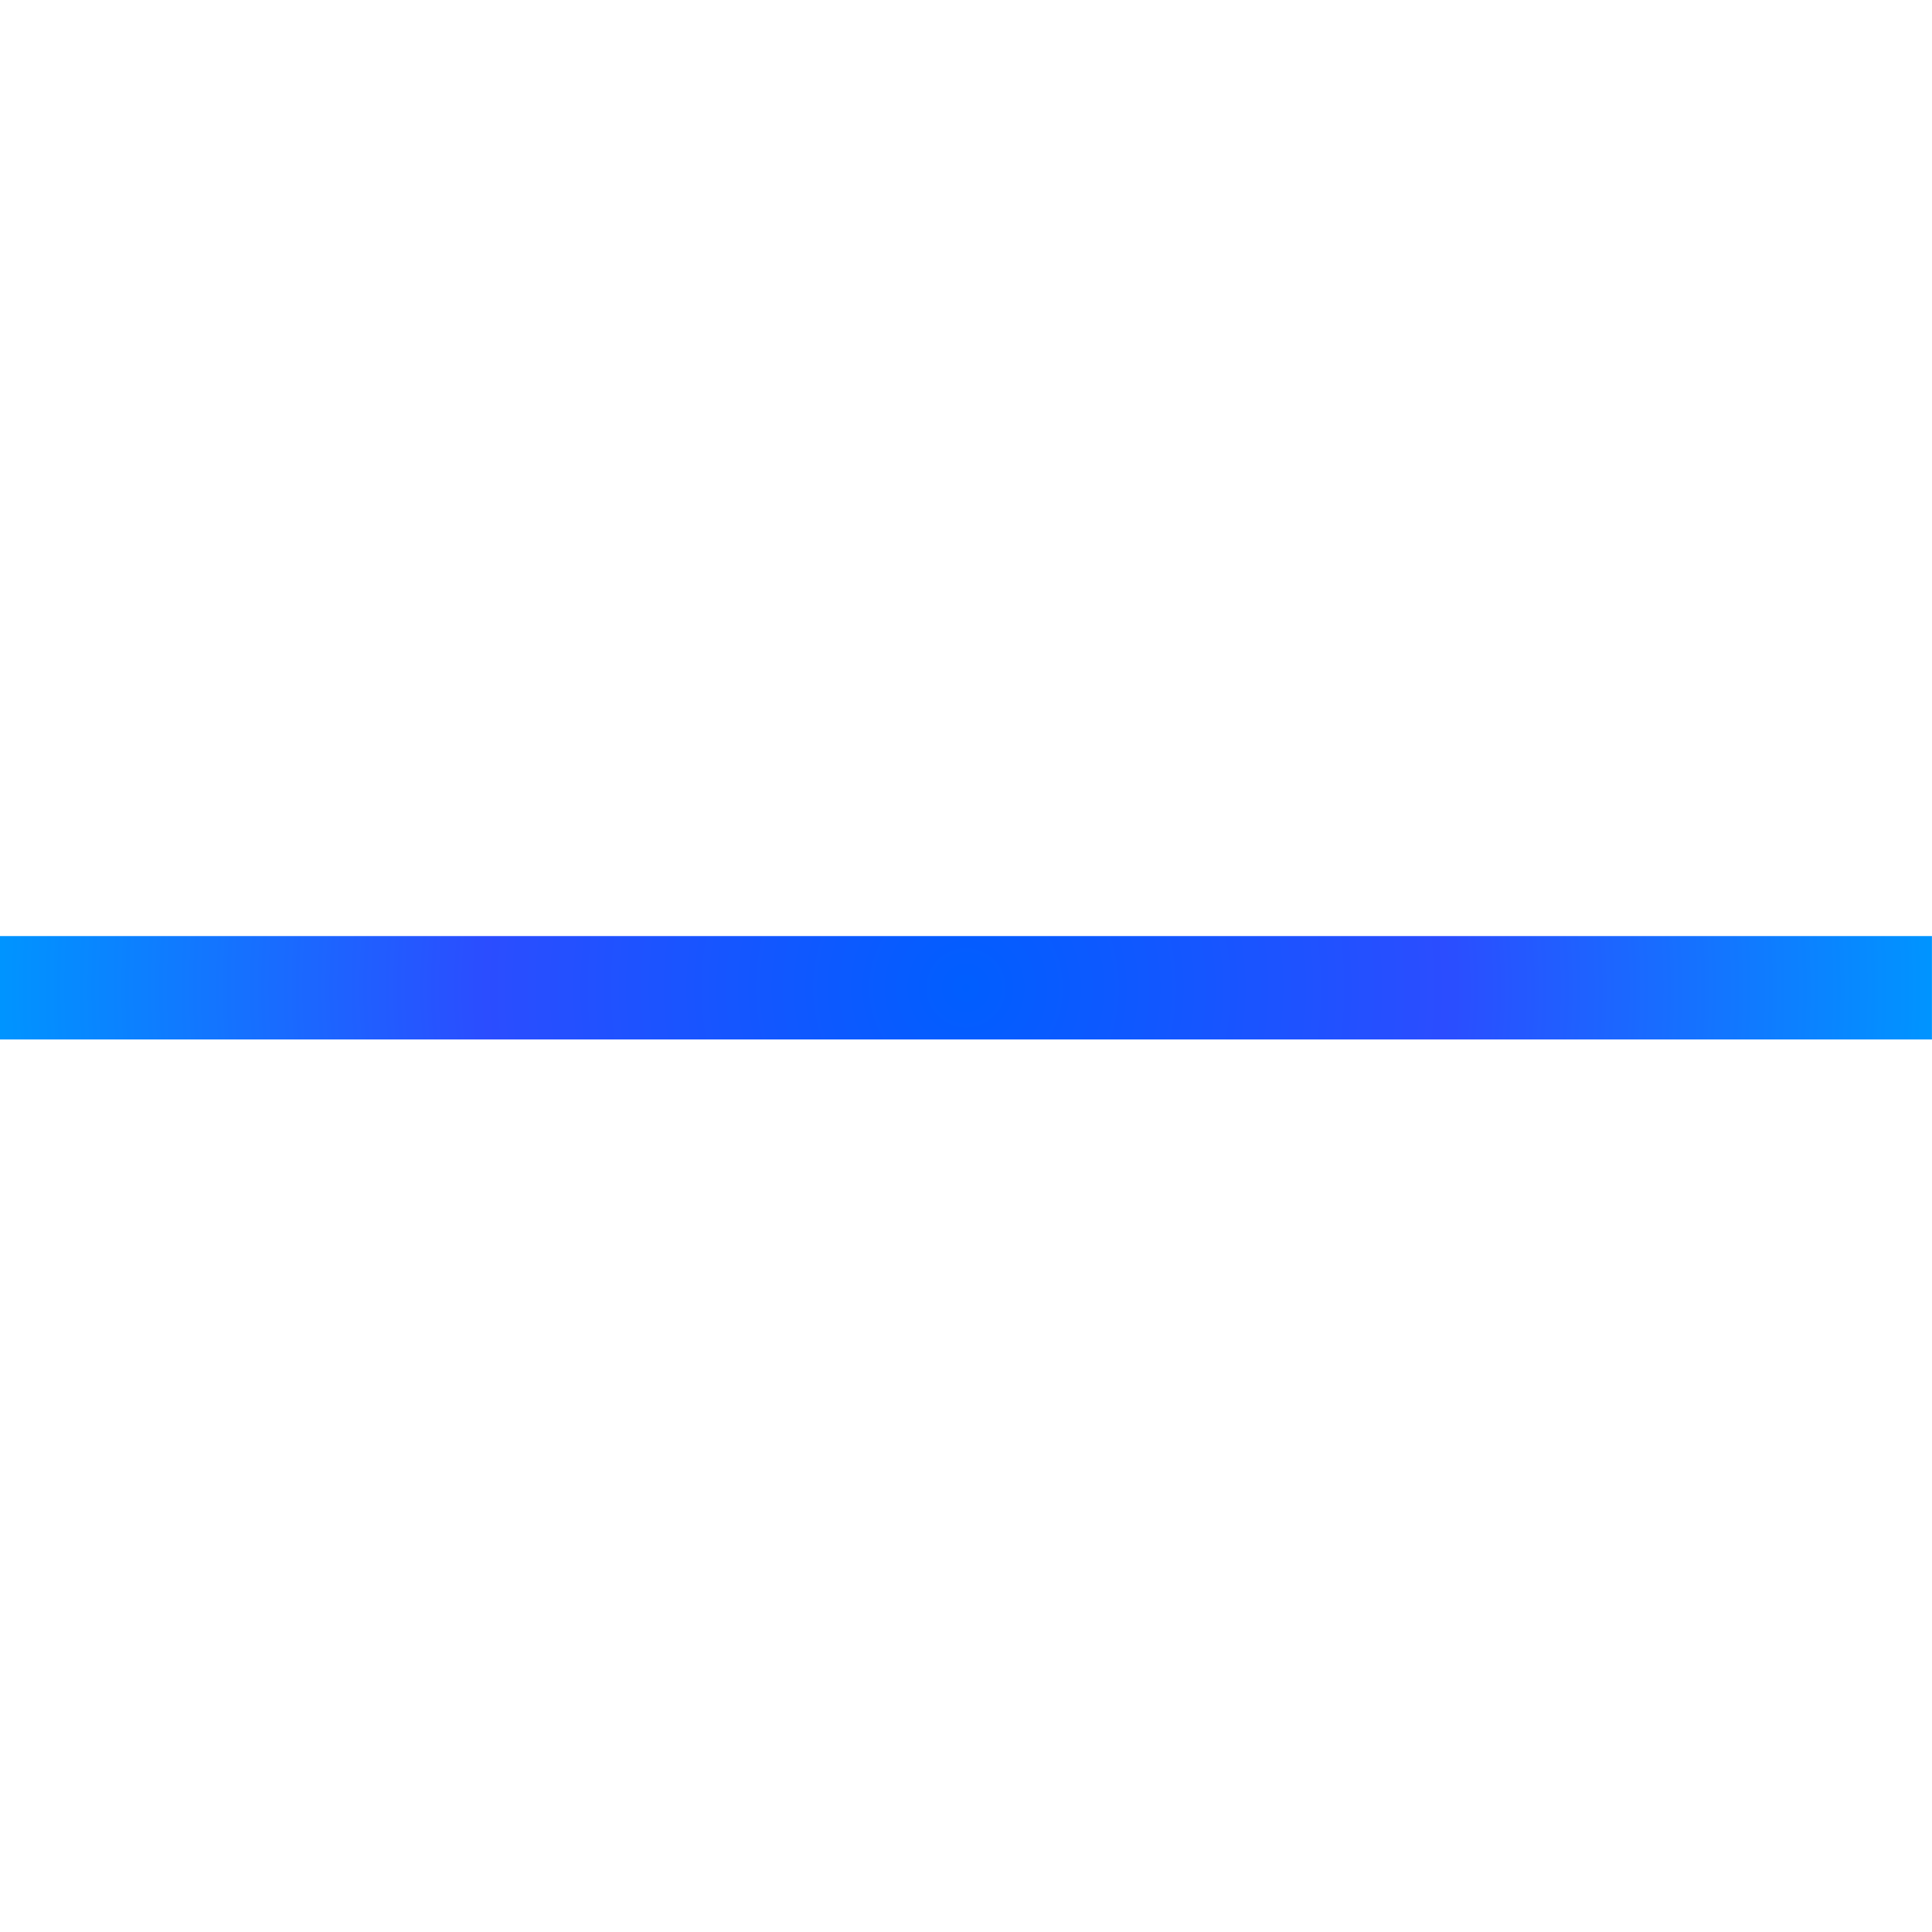
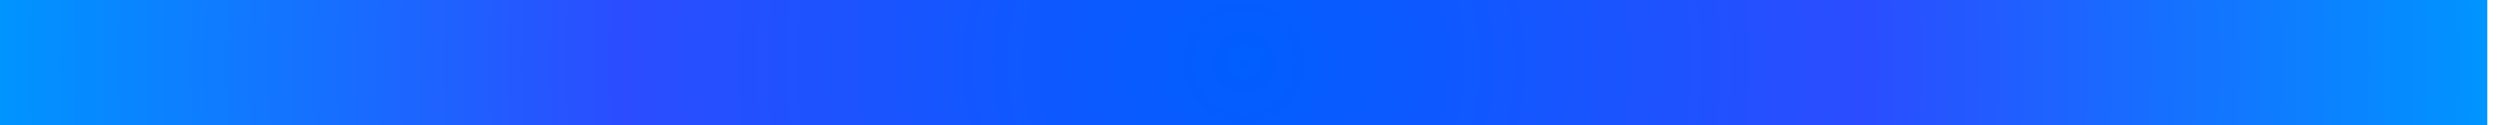
- <svg xmlns="http://www.w3.org/2000/svg" width="2000" zoomAndPan="magnify" viewBox="0 0 1500 1500" height="2000" preserveAspectRatio="xMidYMid meet" version="1.0">
+ <svg xmlns="http://www.w3.org/2000/svg" width="2000" zoomAndPan="magnify" viewBox="0 0 1500 75" height="100" preserveAspectRatio="xMidYMid meet" version="1.0">
  <defs>
-     <clipPath id="264ba7043c">
-       <path d="M 0 726.777 L 1500 726.777 L 1500 807.043 L 0 807.043 Z M 0 726.777 " clip-rule="nonzero" />
+     <clipPath id="b7748323ee">
+       <path d="M 0 0 L 1492.5 0 L 1492.5 75 L 0 75 Z M 0 0 " clip-rule="nonzero" />
    </clipPath>
-     <clipPath id="ece07d8b13">
-       <path d="M 0 0.777 L 1499.957 0.777 L 1499.957 81.043 L 0 81.043 Z M 0 0.777 " clip-rule="nonzero" />
+     <clipPath id="748e8946c7">
+       <path d="M 0 0 L 1492.383 0 L 1492.383 75 L 0 75 Z M 0 0 " clip-rule="nonzero" />
    </clipPath>
-     <radialGradient gradientTransform="matrix(1, 0, 0, 1, -0.0023396, 0.777163)" gradientUnits="userSpaceOnUse" r="751.073" cx="750" id="d09c9923e8" cy="40.133" fx="750" fy="40.133">
+     <radialGradient gradientTransform="matrix(1, 0, 0, 1, -0.00132899, -0.000001)" gradientUnits="userSpaceOnUse" r="747.192" cx="746.25" id="01092b2ec8" cy="37.5" fx="746.25" fy="37.5">
      <stop stop-opacity="1" stop-color="rgb(0.131%, 36.807%, 100%)" offset="0" />
      <stop stop-opacity="1" stop-color="rgb(0.328%, 36.729%, 100%)" offset="0.008" />
      <stop stop-opacity="1" stop-color="rgb(0.459%, 36.678%, 100%)" offset="0.012" />
      <stop stop-opacity="1" stop-color="rgb(0.592%, 36.626%, 100%)" offset="0.016" />
      <stop stop-opacity="1" stop-color="rgb(0.723%, 36.572%, 100%)" offset="0.02" />
      <stop stop-opacity="1" stop-color="rgb(0.854%, 36.52%, 100%)" offset="0.023" />
      <stop stop-opacity="1" stop-color="rgb(0.987%, 36.469%, 100%)" offset="0.027" />
      <stop stop-opacity="1" stop-color="rgb(1.118%, 36.417%, 100%)" offset="0.031" />
      <stop stop-opacity="1" stop-color="rgb(1.25%, 36.365%, 100%)" offset="0.035" />
      <stop stop-opacity="1" stop-color="rgb(1.382%, 36.313%, 100%)" offset="0.039" />
      <stop stop-opacity="1" stop-color="rgb(1.514%, 36.261%, 100%)" offset="0.043" />
      <stop stop-opacity="1" stop-color="rgb(1.645%, 36.209%, 100%)" offset="0.047" />
      <stop stop-opacity="1" stop-color="rgb(1.778%, 36.157%, 100%)" offset="0.051" />
      <stop stop-opacity="1" stop-color="rgb(1.909%, 36.105%, 100%)" offset="0.055" />
      <stop stop-opacity="1" stop-color="rgb(2.04%, 36.052%, 100%)" offset="0.059" />
      <stop stop-opacity="1" stop-color="rgb(2.173%, 36%, 100%)" offset="0.062" />
      <stop stop-opacity="1" stop-color="rgb(2.304%, 35.948%, 100%)" offset="0.066" />
      <stop stop-opacity="1" stop-color="rgb(2.435%, 35.896%, 100%)" offset="0.07" />
      <stop stop-opacity="1" stop-color="rgb(2.568%, 35.844%, 100%)" offset="0.074" />
      <stop stop-opacity="1" stop-color="rgb(2.699%, 35.793%, 100%)" offset="0.078" />
      <stop stop-opacity="1" stop-color="rgb(2.831%, 35.741%, 100%)" offset="0.082" />
      <stop stop-opacity="1" stop-color="rgb(2.963%, 35.689%, 100%)" offset="0.086" />
      <stop stop-opacity="1" stop-color="rgb(3.094%, 35.637%, 100%)" offset="0.09" />
      <stop stop-opacity="1" stop-color="rgb(3.226%, 35.585%, 100%)" offset="0.094" />
      <stop stop-opacity="1" stop-color="rgb(3.358%, 35.532%, 100%)" offset="0.098" />
      <stop stop-opacity="1" stop-color="rgb(3.49%, 35.48%, 100%)" offset="0.102" />
      <stop stop-opacity="1" stop-color="rgb(3.621%, 35.428%, 100%)" offset="0.105" />
      <stop stop-opacity="1" stop-color="rgb(3.754%, 35.376%, 100%)" offset="0.109" />
      <stop stop-opacity="1" stop-color="rgb(3.885%, 35.324%, 100%)" offset="0.113" />
      <stop stop-opacity="1" stop-color="rgb(4.016%, 35.272%, 100%)" offset="0.117" />
      <stop stop-opacity="1" stop-color="rgb(4.149%, 35.22%, 100%)" offset="0.121" />
      <stop stop-opacity="1" stop-color="rgb(4.28%, 35.168%, 100%)" offset="0.125" />
      <stop stop-opacity="1" stop-color="rgb(4.411%, 35.117%, 100%)" offset="0.129" />
      <stop stop-opacity="1" stop-color="rgb(4.543%, 35.065%, 100%)" offset="0.133" />
      <stop stop-opacity="1" stop-color="rgb(4.675%, 35.011%, 100%)" offset="0.137" />
      <stop stop-opacity="1" stop-color="rgb(4.807%, 34.959%, 100%)" offset="0.141" />
      <stop stop-opacity="1" stop-color="rgb(4.938%, 34.908%, 100%)" offset="0.145" />
      <stop stop-opacity="1" stop-color="rgb(5.07%, 34.856%, 100%)" offset="0.148" />
      <stop stop-opacity="1" stop-color="rgb(5.202%, 34.804%, 100%)" offset="0.152" />
      <stop stop-opacity="1" stop-color="rgb(5.333%, 34.752%, 100%)" offset="0.156" />
      <stop stop-opacity="1" stop-color="rgb(5.466%, 34.7%, 100%)" offset="0.16" />
      <stop stop-opacity="1" stop-color="rgb(5.597%, 34.648%, 100%)" offset="0.164" />
      <stop stop-opacity="1" stop-color="rgb(5.728%, 34.596%, 100%)" offset="0.168" />
      <stop stop-opacity="1" stop-color="rgb(5.861%, 34.544%, 100%)" offset="0.172" />
      <stop stop-opacity="1" stop-color="rgb(5.992%, 34.492%, 100%)" offset="0.176" />
      <stop stop-opacity="1" stop-color="rgb(6.123%, 34.439%, 100%)" offset="0.18" />
      <stop stop-opacity="1" stop-color="rgb(6.256%, 34.387%, 100%)" offset="0.184" />
      <stop stop-opacity="1" stop-color="rgb(6.387%, 34.335%, 100%)" offset="0.188" />
      <stop stop-opacity="1" stop-color="rgb(6.519%, 34.283%, 100%)" offset="0.191" />
      <stop stop-opacity="1" stop-color="rgb(6.651%, 34.232%, 100%)" offset="0.195" />
      <stop stop-opacity="1" stop-color="rgb(6.783%, 34.18%, 100%)" offset="0.199" />
      <stop stop-opacity="1" stop-color="rgb(6.914%, 34.128%, 100%)" offset="0.203" />
      <stop stop-opacity="1" stop-color="rgb(7.047%, 34.076%, 100%)" offset="0.207" />
      <stop stop-opacity="1" stop-color="rgb(7.178%, 34.024%, 100%)" offset="0.211" />
      <stop stop-opacity="1" stop-color="rgb(7.309%, 33.972%, 100%)" offset="0.215" />
      <stop stop-opacity="1" stop-color="rgb(7.442%, 33.919%, 100%)" offset="0.219" />
      <stop stop-opacity="1" stop-color="rgb(7.573%, 33.867%, 100%)" offset="0.223" />
      <stop stop-opacity="1" stop-color="rgb(7.704%, 33.815%, 100%)" offset="0.227" />
      <stop stop-opacity="1" stop-color="rgb(7.837%, 33.763%, 100%)" offset="0.23" />
      <stop stop-opacity="1" stop-color="rgb(7.968%, 33.711%, 100%)" offset="0.234" />
      <stop stop-opacity="1" stop-color="rgb(8.099%, 33.659%, 100%)" offset="0.238" />
      <stop stop-opacity="1" stop-color="rgb(8.232%, 33.607%, 100%)" offset="0.242" />
      <stop stop-opacity="1" stop-color="rgb(8.363%, 33.556%, 100%)" offset="0.246" />
      <stop stop-opacity="1" stop-color="rgb(8.495%, 33.504%, 100%)" offset="0.25" />
      <stop stop-opacity="1" stop-color="rgb(8.693%, 33.424%, 100%)" offset="0.254" />
      <stop stop-opacity="1" stop-color="rgb(8.955%, 33.321%, 100%)" offset="0.262" />
      <stop stop-opacity="1" stop-color="rgb(9.219%, 33.217%, 100%)" offset="0.27" />
      <stop stop-opacity="1" stop-color="rgb(9.482%, 33.113%, 100%)" offset="0.277" />
      <stop stop-opacity="1" stop-color="rgb(9.746%, 33.009%, 100%)" offset="0.285" />
      <stop stop-opacity="1" stop-color="rgb(10.01%, 32.904%, 100%)" offset="0.293" />
      <stop stop-opacity="1" stop-color="rgb(10.272%, 32.8%, 100%)" offset="0.301" />
      <stop stop-opacity="1" stop-color="rgb(10.536%, 32.697%, 100%)" offset="0.309" />
      <stop stop-opacity="1" stop-color="rgb(10.8%, 32.593%, 100%)" offset="0.316" />
      <stop stop-opacity="1" stop-color="rgb(11.063%, 32.489%, 100%)" offset="0.324" />
      <stop stop-opacity="1" stop-color="rgb(11.327%, 32.384%, 100%)" offset="0.332" />
      <stop stop-opacity="1" stop-color="rgb(11.591%, 32.28%, 100%)" offset="0.34" />
      <stop stop-opacity="1" stop-color="rgb(11.853%, 32.176%, 100%)" offset="0.348" />
      <stop stop-opacity="1" stop-color="rgb(12.117%, 32.072%, 100%)" offset="0.355" />
      <stop stop-opacity="1" stop-color="rgb(12.381%, 31.969%, 100%)" offset="0.363" />
      <stop stop-opacity="1" stop-color="rgb(12.643%, 31.863%, 100%)" offset="0.371" />
      <stop stop-opacity="1" stop-color="rgb(12.907%, 31.76%, 100%)" offset="0.379" />
      <stop stop-opacity="1" stop-color="rgb(13.17%, 31.656%, 100%)" offset="0.387" />
      <stop stop-opacity="1" stop-color="rgb(13.434%, 31.552%, 100%)" offset="0.395" />
      <stop stop-opacity="1" stop-color="rgb(13.698%, 31.448%, 100%)" offset="0.402" />
      <stop stop-opacity="1" stop-color="rgb(13.96%, 31.343%, 100%)" offset="0.41" />
      <stop stop-opacity="1" stop-color="rgb(14.224%, 31.239%, 100%)" offset="0.418" />
      <stop stop-opacity="1" stop-color="rgb(14.488%, 31.136%, 100%)" offset="0.426" />
      <stop stop-opacity="1" stop-color="rgb(14.751%, 31.032%, 100%)" offset="0.434" />
      <stop stop-opacity="1" stop-color="rgb(15.015%, 30.928%, 100%)" offset="0.441" />
      <stop stop-opacity="1" stop-color="rgb(15.279%, 30.823%, 100%)" offset="0.449" />
      <stop stop-opacity="1" stop-color="rgb(15.541%, 30.719%, 100%)" offset="0.457" />
      <stop stop-opacity="1" stop-color="rgb(15.805%, 30.615%, 100%)" offset="0.465" />
      <stop stop-opacity="1" stop-color="rgb(16.069%, 30.511%, 100%)" offset="0.473" />
      <stop stop-opacity="1" stop-color="rgb(16.331%, 30.408%, 100%)" offset="0.48" />
      <stop stop-opacity="1" stop-color="rgb(16.595%, 30.302%, 100%)" offset="0.488" />
      <stop stop-opacity="1" stop-color="rgb(16.728%, 30.333%, 100%)" offset="0.496" />
      <stop stop-opacity="1" stop-color="rgb(16.661%, 30.525%, 100%)" offset="0.504" />
      <stop stop-opacity="1" stop-color="rgb(16.53%, 30.742%, 100%)" offset="0.508" />
      <stop stop-opacity="1" stop-color="rgb(16.399%, 30.96%, 100%)" offset="0.512" />
      <stop stop-opacity="1" stop-color="rgb(16.266%, 31.178%, 100%)" offset="0.516" />
      <stop stop-opacity="1" stop-color="rgb(16.135%, 31.395%, 100%)" offset="0.52" />
      <stop stop-opacity="1" stop-color="rgb(16.003%, 31.613%, 100%)" offset="0.523" />
      <stop stop-opacity="1" stop-color="rgb(15.871%, 31.83%, 100%)" offset="0.527" />
      <stop stop-opacity="1" stop-color="rgb(15.739%, 32.048%, 100%)" offset="0.531" />
      <stop stop-opacity="1" stop-color="rgb(15.608%, 32.265%, 100%)" offset="0.535" />
      <stop stop-opacity="1" stop-color="rgb(15.475%, 32.483%, 100%)" offset="0.539" />
      <stop stop-opacity="1" stop-color="rgb(15.344%, 32.7%, 100%)" offset="0.543" />
      <stop stop-opacity="1" stop-color="rgb(15.213%, 32.918%, 100%)" offset="0.547" />
      <stop stop-opacity="1" stop-color="rgb(15.08%, 33.134%, 100%)" offset="0.551" />
      <stop stop-opacity="1" stop-color="rgb(14.949%, 33.353%, 100%)" offset="0.555" />
      <stop stop-opacity="1" stop-color="rgb(14.818%, 33.569%, 100%)" offset="0.559" />
      <stop stop-opacity="1" stop-color="rgb(14.685%, 33.788%, 100%)" offset="0.562" />
      <stop stop-opacity="1" stop-color="rgb(14.554%, 34.006%, 100%)" offset="0.566" />
      <stop stop-opacity="1" stop-color="rgb(14.423%, 34.222%, 100%)" offset="0.57" />
      <stop stop-opacity="1" stop-color="rgb(14.29%, 34.441%, 100%)" offset="0.574" />
      <stop stop-opacity="1" stop-color="rgb(14.159%, 34.657%, 100%)" offset="0.578" />
      <stop stop-opacity="1" stop-color="rgb(14.027%, 34.875%, 100%)" offset="0.582" />
      <stop stop-opacity="1" stop-color="rgb(13.895%, 35.092%, 100%)" offset="0.586" />
      <stop stop-opacity="1" stop-color="rgb(13.763%, 35.31%, 100%)" offset="0.59" />
      <stop stop-opacity="1" stop-color="rgb(13.632%, 35.527%, 100%)" offset="0.594" />
      <stop stop-opacity="1" stop-color="rgb(13.499%, 35.745%, 100%)" offset="0.598" />
      <stop stop-opacity="1" stop-color="rgb(13.368%, 35.962%, 100%)" offset="0.602" />
      <stop stop-opacity="1" stop-color="rgb(13.237%, 36.18%, 100%)" offset="0.605" />
      <stop stop-opacity="1" stop-color="rgb(13.104%, 36.398%, 100%)" offset="0.609" />
      <stop stop-opacity="1" stop-color="rgb(12.973%, 36.615%, 100%)" offset="0.613" />
      <stop stop-opacity="1" stop-color="rgb(12.842%, 36.833%, 100%)" offset="0.617" />
      <stop stop-opacity="1" stop-color="rgb(12.711%, 37.05%, 100%)" offset="0.621" />
      <stop stop-opacity="1" stop-color="rgb(12.578%, 37.268%, 100%)" offset="0.625" />
      <stop stop-opacity="1" stop-color="rgb(12.447%, 37.485%, 100%)" offset="0.629" />
      <stop stop-opacity="1" stop-color="rgb(12.315%, 37.703%, 100%)" offset="0.633" />
      <stop stop-opacity="1" stop-color="rgb(12.183%, 37.92%, 100%)" offset="0.637" />
      <stop stop-opacity="1" stop-color="rgb(12.051%, 38.138%, 100%)" offset="0.641" />
      <stop stop-opacity="1" stop-color="rgb(11.92%, 38.354%, 100%)" offset="0.645" />
      <stop stop-opacity="1" stop-color="rgb(11.787%, 38.573%, 100%)" offset="0.648" />
      <stop stop-opacity="1" stop-color="rgb(11.656%, 38.789%, 100%)" offset="0.652" />
      <stop stop-opacity="1" stop-color="rgb(11.525%, 39.008%, 100%)" offset="0.656" />
      <stop stop-opacity="1" stop-color="rgb(11.392%, 39.226%, 100%)" offset="0.66" />
      <stop stop-opacity="1" stop-color="rgb(11.261%, 39.442%, 100%)" offset="0.664" />
      <stop stop-opacity="1" stop-color="rgb(11.13%, 39.661%, 100%)" offset="0.668" />
      <stop stop-opacity="1" stop-color="rgb(10.997%, 39.877%, 100%)" offset="0.672" />
      <stop stop-opacity="1" stop-color="rgb(10.866%, 40.096%, 100%)" offset="0.676" />
      <stop stop-opacity="1" stop-color="rgb(10.735%, 40.312%, 100%)" offset="0.68" />
      <stop stop-opacity="1" stop-color="rgb(10.602%, 40.53%, 100%)" offset="0.684" />
      <stop stop-opacity="1" stop-color="rgb(10.471%, 40.747%, 100%)" offset="0.688" />
      <stop stop-opacity="1" stop-color="rgb(10.339%, 40.965%, 100%)" offset="0.691" />
      <stop stop-opacity="1" stop-color="rgb(10.207%, 41.182%, 100%)" offset="0.695" />
      <stop stop-opacity="1" stop-color="rgb(10.075%, 41.4%, 100%)" offset="0.699" />
      <stop stop-opacity="1" stop-color="rgb(9.944%, 41.617%, 100%)" offset="0.703" />
      <stop stop-opacity="1" stop-color="rgb(9.811%, 41.835%, 100%)" offset="0.707" />
      <stop stop-opacity="1" stop-color="rgb(9.68%, 42.053%, 100%)" offset="0.711" />
      <stop stop-opacity="1" stop-color="rgb(9.549%, 42.27%, 100%)" offset="0.715" />
      <stop stop-opacity="1" stop-color="rgb(9.416%, 42.488%, 100%)" offset="0.719" />
      <stop stop-opacity="1" stop-color="rgb(9.285%, 42.705%, 100%)" offset="0.723" />
      <stop stop-opacity="1" stop-color="rgb(9.154%, 42.923%, 100%)" offset="0.727" />
      <stop stop-opacity="1" stop-color="rgb(9.021%, 43.14%, 100%)" offset="0.73" />
      <stop stop-opacity="1" stop-color="rgb(8.89%, 43.358%, 100%)" offset="0.734" />
      <stop stop-opacity="1" stop-color="rgb(8.759%, 43.575%, 100%)" offset="0.738" />
      <stop stop-opacity="1" stop-color="rgb(8.627%, 43.793%, 100%)" offset="0.742" />
      <stop stop-opacity="1" stop-color="rgb(8.495%, 44.009%, 100%)" offset="0.746" />
      <stop stop-opacity="1" stop-color="rgb(8.363%, 44.228%, 100%)" offset="0.75" />
      <stop stop-opacity="1" stop-color="rgb(8.232%, 44.446%, 100%)" offset="0.754" />
      <stop stop-opacity="1" stop-color="rgb(8.099%, 44.662%, 100%)" offset="0.758" />
      <stop stop-opacity="1" stop-color="rgb(7.968%, 44.881%, 100%)" offset="0.762" />
      <stop stop-opacity="1" stop-color="rgb(7.837%, 45.097%, 100%)" offset="0.766" />
      <stop stop-opacity="1" stop-color="rgb(7.704%, 45.316%, 100%)" offset="0.77" />
      <stop stop-opacity="1" stop-color="rgb(7.573%, 45.532%, 100%)" offset="0.773" />
      <stop stop-opacity="1" stop-color="rgb(7.442%, 45.75%, 100%)" offset="0.777" />
      <stop stop-opacity="1" stop-color="rgb(7.309%, 45.967%, 100%)" offset="0.781" />
      <stop stop-opacity="1" stop-color="rgb(7.178%, 46.185%, 100%)" offset="0.785" />
      <stop stop-opacity="1" stop-color="rgb(7.047%, 46.402%, 100%)" offset="0.789" />
      <stop stop-opacity="1" stop-color="rgb(6.914%, 46.62%, 100%)" offset="0.793" />
      <stop stop-opacity="1" stop-color="rgb(6.783%, 46.837%, 100%)" offset="0.797" />
      <stop stop-opacity="1" stop-color="rgb(6.651%, 47.055%, 100%)" offset="0.801" />
      <stop stop-opacity="1" stop-color="rgb(6.519%, 47.273%, 100%)" offset="0.805" />
      <stop stop-opacity="1" stop-color="rgb(6.387%, 47.49%, 100%)" offset="0.809" />
      <stop stop-opacity="1" stop-color="rgb(6.256%, 47.708%, 100%)" offset="0.812" />
      <stop stop-opacity="1" stop-color="rgb(6.123%, 47.925%, 100%)" offset="0.816" />
      <stop stop-opacity="1" stop-color="rgb(5.992%, 48.143%, 100%)" offset="0.82" />
      <stop stop-opacity="1" stop-color="rgb(5.861%, 48.36%, 100%)" offset="0.824" />
      <stop stop-opacity="1" stop-color="rgb(5.728%, 48.578%, 100%)" offset="0.828" />
      <stop stop-opacity="1" stop-color="rgb(5.597%, 48.795%, 100%)" offset="0.832" />
      <stop stop-opacity="1" stop-color="rgb(5.466%, 49.013%, 100%)" offset="0.836" />
      <stop stop-opacity="1" stop-color="rgb(5.333%, 49.229%, 100%)" offset="0.84" />
      <stop stop-opacity="1" stop-color="rgb(5.202%, 49.448%, 100%)" offset="0.844" />
      <stop stop-opacity="1" stop-color="rgb(5.07%, 49.666%, 100%)" offset="0.848" />
      <stop stop-opacity="1" stop-color="rgb(4.938%, 49.883%, 100%)" offset="0.852" />
      <stop stop-opacity="1" stop-color="rgb(4.807%, 50.101%, 100%)" offset="0.855" />
      <stop stop-opacity="1" stop-color="rgb(4.675%, 50.317%, 100%)" offset="0.859" />
      <stop stop-opacity="1" stop-color="rgb(4.543%, 50.536%, 100%)" offset="0.863" />
      <stop stop-opacity="1" stop-color="rgb(4.411%, 50.752%, 100%)" offset="0.867" />
      <stop stop-opacity="1" stop-color="rgb(4.28%, 50.97%, 100%)" offset="0.871" />
      <stop stop-opacity="1" stop-color="rgb(4.149%, 51.187%, 100%)" offset="0.875" />
      <stop stop-opacity="1" stop-color="rgb(4.016%, 51.405%, 100%)" offset="0.879" />
      <stop stop-opacity="1" stop-color="rgb(3.885%, 51.622%, 100%)" offset="0.883" />
      <stop stop-opacity="1" stop-color="rgb(3.754%, 51.84%, 100%)" offset="0.887" />
      <stop stop-opacity="1" stop-color="rgb(3.621%, 52.057%, 100%)" offset="0.891" />
      <stop stop-opacity="1" stop-color="rgb(3.49%, 52.275%, 100%)" offset="0.895" />
      <stop stop-opacity="1" stop-color="rgb(3.358%, 52.493%, 100%)" offset="0.898" />
      <stop stop-opacity="1" stop-color="rgb(3.226%, 52.71%, 100%)" offset="0.902" />
      <stop stop-opacity="1" stop-color="rgb(3.094%, 52.928%, 100%)" offset="0.906" />
      <stop stop-opacity="1" stop-color="rgb(2.963%, 53.145%, 100%)" offset="0.91" />
      <stop stop-opacity="1" stop-color="rgb(2.831%, 53.363%, 100%)" offset="0.914" />
      <stop stop-opacity="1" stop-color="rgb(2.699%, 53.58%, 100%)" offset="0.918" />
      <stop stop-opacity="1" stop-color="rgb(2.568%, 53.798%, 100%)" offset="0.922" />
      <stop stop-opacity="1" stop-color="rgb(2.435%, 54.015%, 100%)" offset="0.926" />
      <stop stop-opacity="1" stop-color="rgb(2.304%, 54.233%, 100%)" offset="0.93" />
      <stop stop-opacity="1" stop-color="rgb(2.173%, 54.449%, 100%)" offset="0.934" />
      <stop stop-opacity="1" stop-color="rgb(2.04%, 54.668%, 100%)" offset="0.938" />
      <stop stop-opacity="1" stop-color="rgb(1.909%, 54.884%, 100%)" offset="0.941" />
      <stop stop-opacity="1" stop-color="rgb(1.778%, 55.103%, 100%)" offset="0.945" />
      <stop stop-opacity="1" stop-color="rgb(1.645%, 55.321%, 100%)" offset="0.949" />
      <stop stop-opacity="1" stop-color="rgb(1.514%, 55.537%, 100%)" offset="0.953" />
      <stop stop-opacity="1" stop-color="rgb(1.382%, 55.756%, 100%)" offset="0.957" />
      <stop stop-opacity="1" stop-color="rgb(1.25%, 55.972%, 100%)" offset="0.961" />
      <stop stop-opacity="1" stop-color="rgb(1.118%, 56.19%, 100%)" offset="0.965" />
      <stop stop-opacity="1" stop-color="rgb(0.987%, 56.407%, 100%)" offset="0.969" />
      <stop stop-opacity="1" stop-color="rgb(0.854%, 56.625%, 100%)" offset="0.973" />
      <stop stop-opacity="1" stop-color="rgb(0.723%, 56.842%, 100%)" offset="0.977" />
      <stop stop-opacity="1" stop-color="rgb(0.592%, 57.06%, 100%)" offset="0.98" />
      <stop stop-opacity="1" stop-color="rgb(0.459%, 57.277%, 100%)" offset="0.984" />
      <stop stop-opacity="1" stop-color="rgb(0.328%, 57.495%, 100%)" offset="0.988" />
      <stop stop-opacity="1" stop-color="rgb(0.197%, 57.713%, 100%)" offset="0.992" />
      <stop stop-opacity="1" stop-color="rgb(0.066%, 57.93%, 100%)" offset="0.996" />
      <stop stop-opacity="1" stop-color="rgb(0%, 58.04%, 100%)" offset="1" />
    </radialGradient>
-     <clipPath id="46e3a89d3c">
-       <rect x="0" width="1500" y="0" height="82" />
+     <clipPath id="72c6bf1868">
+       <rect x="0" width="1493" y="0" height="75" />
    </clipPath>
  </defs>
-   <g clip-path="url(#264ba7043c)">
-     <g transform="matrix(1, 0, 0, 1, 0, 726)">
-       <g clip-path="url(#46e3a89d3c)">
-         <g clip-path="url(#ece07d8b13)">
-           <path fill="url(#d09c9923e8)" d="M 0 0.777 L 0 81.043 L 1499.957 81.043 L 1499.957 0.777 Z M 0 0.777 " fill-rule="nonzero" />
+   <g clip-path="url(#b7748323ee)">
+     <g transform="matrix(1, 0, 0, 1, 0, -0.000000000000001893)">
+       <g clip-path="url(#72c6bf1868)">
+         <g clip-path="url(#748e8946c7)">
+           <path fill="url(#01092b2ec8)" d="M 0 0 L 0 75 L 1492.383 75 L 1492.383 0 Z M 0 0 " fill-rule="nonzero" />
        </g>
      </g>
    </g>
  </g>
</svg>
